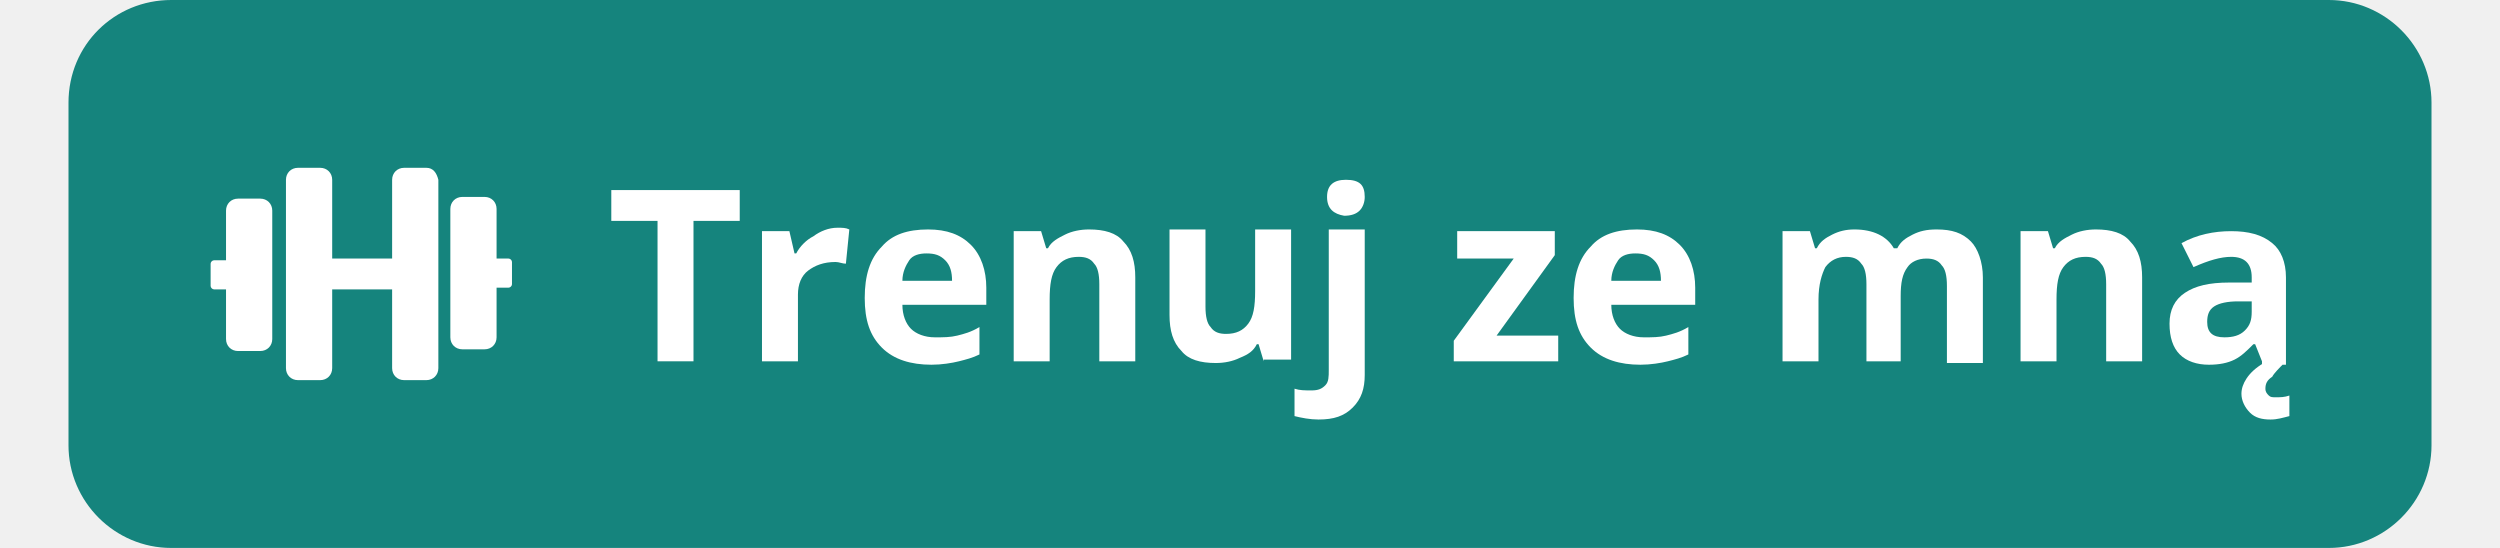
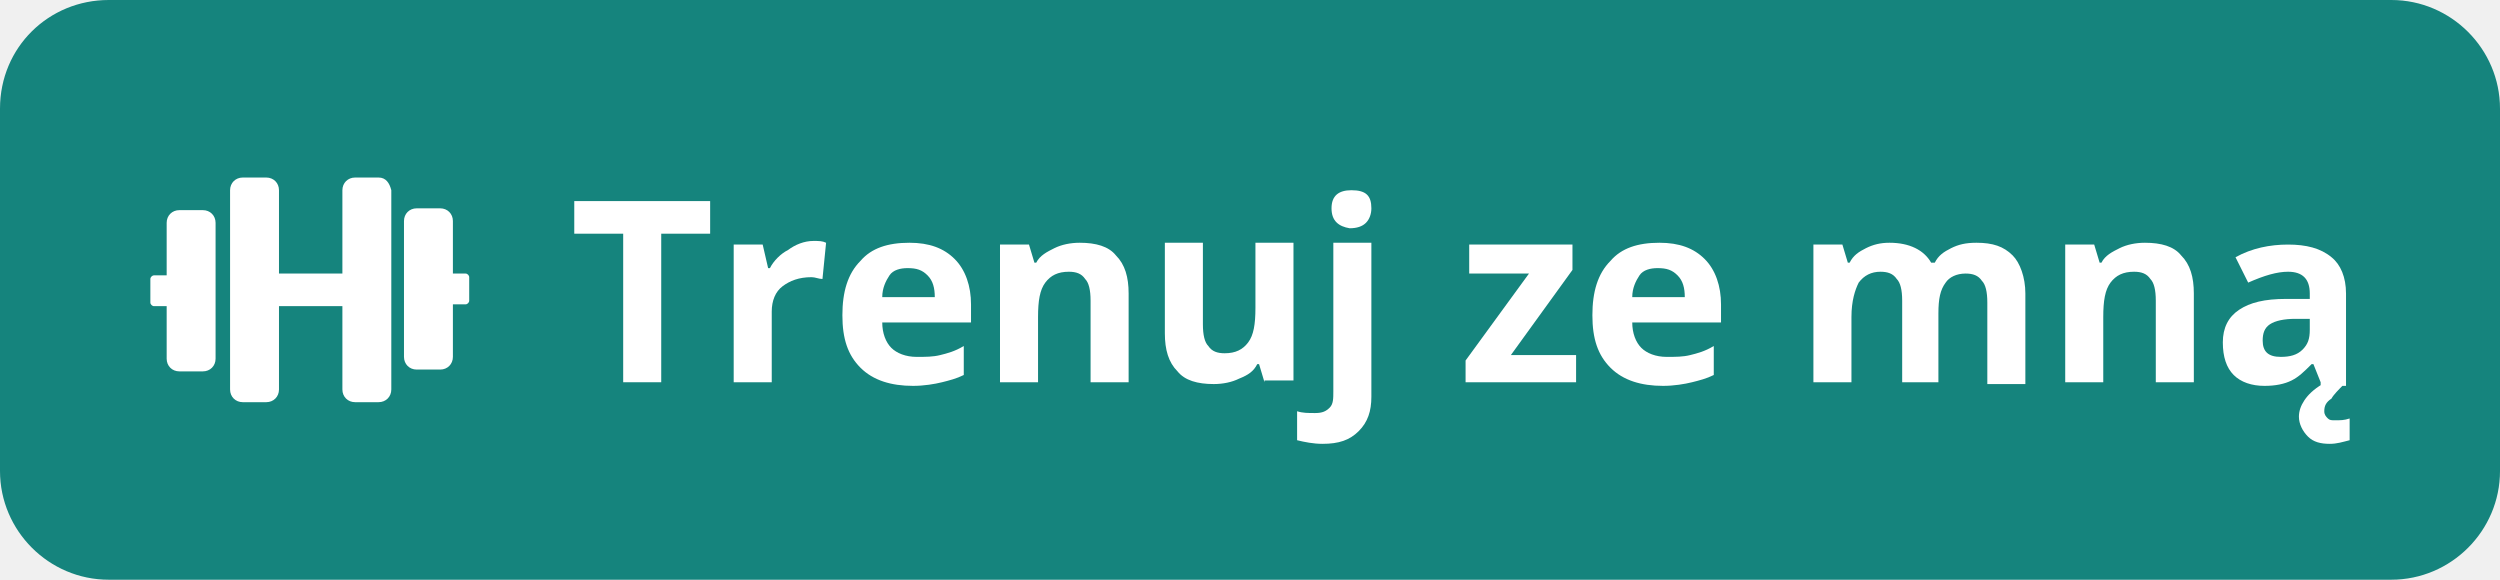
- <svg xmlns="http://www.w3.org/2000/svg" width="146" height="32" version="1.1" id="Warstwa_1" x="0px" y="0px" viewBox="-223.2 436.9 138 32" enable-background="new -223.2 436.9 138 32" xml:space="preserve">
+ <svg xmlns="http://www.w3.org/2000/svg" width="138" height="32" version="1.1" id="Warstwa_1" x="0px" y="0px" viewBox="-223.2 436.9 138 32" enable-background="new -223.2 436.9 138 32" xml:space="preserve">
  <path fill="#15847D" d="M-217.2,436.9h126c3.3,0,6,2.7,6,6v20c0,3.3-2.7,6-6,6h-126c-3.3,0-6-2.7-6-6v-20  C-223.2,439.5-220.5,436.9-217.2,436.9z" />
  <g>
    <path fill="#FFFFFF" d="M-186.7,458h-2.1v-8.2h-2.7V448h7.5v1.8h-2.7V458z" />
    <path fill="#FFFFFF" d="M-178.3,450.2c0.3,0,0.5,0,0.7,0.1l-0.2,2c-0.2,0-0.4-0.1-0.6-0.1c-0.7,0-1.2,0.2-1.6,0.5s-0.6,0.8-0.6,1.4   v3.9h-2.1v-7.6h1.6l0.3,1.3h0.1c0.2-0.4,0.6-0.8,1-1C-179.3,450.4-178.8,450.2-178.3,450.2z" />
    <path fill="#FFFFFF" d="M-172.8,458.2c-1.2,0-2.2-0.3-2.9-1c-0.7-0.7-1-1.6-1-2.9c0-1.3,0.3-2.3,1-3c0.6-0.7,1.5-1,2.7-1   c1.1,0,1.9,0.3,2.5,0.9s0.9,1.5,0.9,2.5v1h-4.9c0,0.6,0.2,1.1,0.5,1.4c0.3,0.3,0.8,0.5,1.4,0.5c0.5,0,0.9,0,1.3-0.1   s0.8-0.2,1.3-0.5v1.6c-0.4,0.2-0.8,0.3-1.2,0.4S-172.2,458.2-172.8,458.2z M-173.1,451.7c-0.4,0-0.8,0.1-1,0.4s-0.4,0.7-0.4,1.2   h2.9c0-0.5-0.1-0.9-0.4-1.2S-172.6,451.7-173.1,451.7z" />
    <path fill="#FFFFFF" d="M-160.9,458h-2.1v-4.5c0-0.6-0.1-1-0.3-1.2c-0.2-0.3-0.5-0.4-0.9-0.4c-0.6,0-1,0.2-1.3,0.6s-0.4,1-0.4,1.9   v3.6h-2.1v-7.6h1.6l0.3,1h0.1c0.2-0.4,0.6-0.6,1-0.8c0.4-0.2,0.9-0.3,1.4-0.3c0.9,0,1.6,0.2,2,0.7c0.5,0.5,0.7,1.2,0.7,2.1V458z" />
    <path fill="#FFFFFF" d="M-153.4,458l-0.3-1h-0.1c-0.2,0.4-0.5,0.6-1,0.8c-0.4,0.2-0.9,0.3-1.4,0.3c-0.9,0-1.6-0.2-2-0.7   c-0.5-0.5-0.7-1.2-0.7-2.1v-5h2.1v4.5c0,0.6,0.1,1,0.3,1.2c0.2,0.3,0.5,0.4,0.9,0.4c0.6,0,1-0.2,1.3-0.6s0.4-1,0.4-1.9v-3.6h2.1   v7.6H-153.4z" />
    <path fill="#FFFFFF" d="M-150.2,461.4c-0.5,0-1-0.1-1.4-0.2v-1.6c0.3,0.1,0.6,0.1,1,0.1c0.4,0,0.6-0.1,0.8-0.3   c0.2-0.2,0.2-0.5,0.2-0.9v-8.2h2.1v8.5c0,0.8-0.2,1.4-0.7,1.9C-148.7,461.2-149.3,461.4-150.2,461.4z M-149.7,448.4   c0-0.7,0.4-1,1.1-1c0.8,0,1.1,0.3,1.1,1c0,0.3-0.1,0.6-0.3,0.8c-0.2,0.2-0.5,0.3-0.9,0.3C-149.3,449.4-149.7,449.1-149.7,448.4z" />
    <path fill="#FFFFFF" d="M-136.3,458h-6v-1.2l3.5-4.8h-3.3v-1.6h5.7v1.4l-3.4,4.7h3.6V458z" />
    <path fill="#FFFFFF" d="M-131.4,458.2c-1.2,0-2.2-0.3-2.9-1c-0.7-0.7-1-1.6-1-2.9c0-1.3,0.3-2.3,1-3c0.6-0.7,1.5-1,2.7-1   c1.1,0,1.9,0.3,2.5,0.9s0.9,1.5,0.9,2.5v1h-4.9c0,0.6,0.2,1.1,0.5,1.4c0.3,0.3,0.8,0.5,1.4,0.5c0.5,0,0.9,0,1.3-0.1   s0.8-0.2,1.3-0.5v1.6c-0.4,0.2-0.8,0.3-1.2,0.4S-130.8,458.2-131.4,458.2z M-131.7,451.7c-0.4,0-0.8,0.1-1,0.4s-0.4,0.7-0.4,1.2   h2.9c0-0.5-0.1-0.9-0.4-1.2S-131.2,451.7-131.7,451.7z" />
    <path fill="#FFFFFF" d="M-116.1,458h-2.1v-4.5c0-0.6-0.1-1-0.3-1.2c-0.2-0.3-0.5-0.4-0.9-0.4c-0.5,0-0.9,0.2-1.2,0.6   c-0.2,0.4-0.4,1-0.4,1.9v3.6h-2.1v-7.6h1.6l0.3,1h0.1c0.2-0.4,0.5-0.6,0.9-0.8s0.8-0.3,1.3-0.3c1.1,0,1.9,0.4,2.3,1.1h0.2   c0.2-0.4,0.5-0.6,0.9-0.8c0.4-0.2,0.8-0.3,1.4-0.3c0.9,0,1.5,0.2,2,0.7c0.4,0.4,0.7,1.2,0.7,2.1v5h-2.1v-4.5c0-0.6-0.1-1-0.3-1.2   c-0.2-0.3-0.5-0.4-0.9-0.4c-0.5,0-0.9,0.2-1.1,0.5c-0.3,0.4-0.4,0.9-0.4,1.7V458z" />
    <path fill="#FFFFFF" d="M-102.1,458h-2.1v-4.5c0-0.6-0.1-1-0.3-1.2c-0.2-0.3-0.5-0.4-0.9-0.4c-0.6,0-1,0.2-1.3,0.6s-0.4,1-0.4,1.9   v3.6h-2.1v-7.6h1.6l0.3,1h0.1c0.2-0.4,0.6-0.6,1-0.8c0.4-0.2,0.9-0.3,1.4-0.3c0.9,0,1.6,0.2,2,0.7c0.5,0.5,0.7,1.2,0.7,2.1V458z" />
    <path fill="#FFFFFF" d="M-95.1,458l-0.4-1h-0.1c-0.4,0.4-0.7,0.7-1.1,0.9c-0.4,0.2-0.9,0.3-1.5,0.3c-0.7,0-1.3-0.2-1.7-0.6   c-0.4-0.4-0.6-1-0.6-1.8c0-0.8,0.3-1.4,0.9-1.8c0.6-0.4,1.4-0.6,2.6-0.6l1.3,0v-0.3c0-0.8-0.4-1.2-1.2-1.2c-0.6,0-1.3,0.2-2.2,0.6   l-0.7-1.4c0.9-0.5,1.9-0.7,2.9-0.7c1,0,1.8,0.2,2.4,0.7c0.5,0.4,0.8,1.1,0.8,2v5.1H-95.1z M-95.7,454.5l-0.8,0   c-0.6,0-1.1,0.1-1.4,0.3c-0.3,0.2-0.4,0.5-0.4,0.9c0,0.6,0.3,0.9,1,0.9c0.5,0,0.9-0.1,1.2-0.4c0.3-0.3,0.4-0.6,0.4-1.1V454.5z    M-94.9,459.6c0,0.2,0.1,0.3,0.2,0.4c0.1,0.1,0.2,0.1,0.4,0.1c0.3,0,0.5,0,0.8-0.1v1.2c-0.4,0.1-0.7,0.2-1.1,0.2   c-0.5,0-0.9-0.1-1.2-0.4c-0.3-0.3-0.5-0.7-0.5-1.1c0-0.3,0.1-0.6,0.3-0.9c0.2-0.3,0.5-0.6,1-0.9h1.2c-0.3,0.3-0.6,0.6-0.7,0.8   C-94.8,459.1-94.9,459.3-94.9,459.6z" />
    <path fill="#FFFFFF" d="M-212,448.5h-1.3c-0.4,0-0.7,0.3-0.7,0.7v2.9h-0.7c-0.1,0-0.2,0.1-0.2,0.2v1.3c0,0.1,0.1,0.2,0.2,0.2h0.7   v2.9c0,0.4,0.3,0.7,0.7,0.7h1.3c0.4,0,0.7-0.3,0.7-0.7v-7.5C-211.3,448.8-211.6,448.5-212,448.5z M-197.5,452h-0.7v-2.9   c0-0.4-0.3-0.7-0.7-0.7h-1.3c-0.4,0-0.7,0.3-0.7,0.7v7.5c0,0.4,0.3,0.7,0.7,0.7h1.3c0.4,0,0.7-0.3,0.7-0.7v-2.9h0.7   c0.1,0,0.2-0.1,0.2-0.2v-1.3C-197.3,452.1-197.4,452-197.5,452z M-202.3,446.7h-1.3c-0.4,0-0.7,0.3-0.7,0.7v4.6h-3.5v-4.6   c0-0.4-0.3-0.7-0.7-0.7h-1.3c-0.4,0-0.7,0.3-0.7,0.7v11c0,0.4,0.3,0.7,0.7,0.7h1.3c0.4,0,0.7-0.3,0.7-0.7v-4.6h3.5v4.6   c0,0.4,0.3,0.7,0.7,0.7h1.3c0.4,0,0.7-0.3,0.7-0.7v-11C-201.7,447-201.9,446.7-202.3,446.7z" />
  </g>
</svg>
